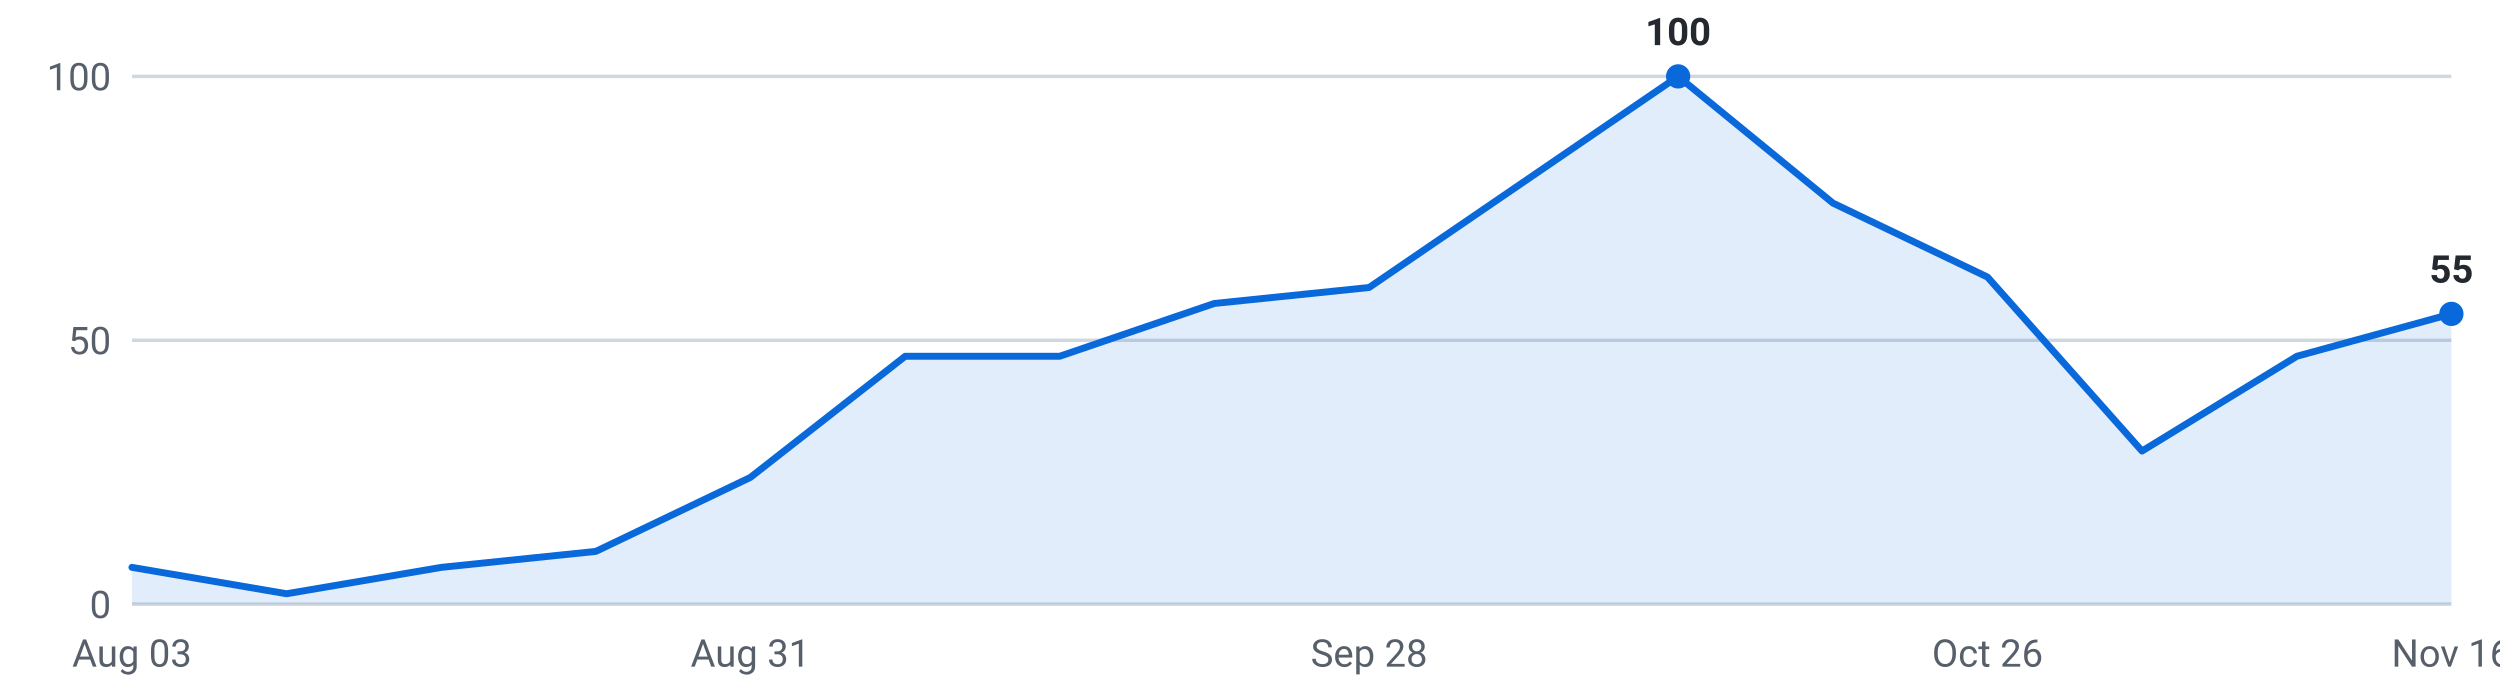
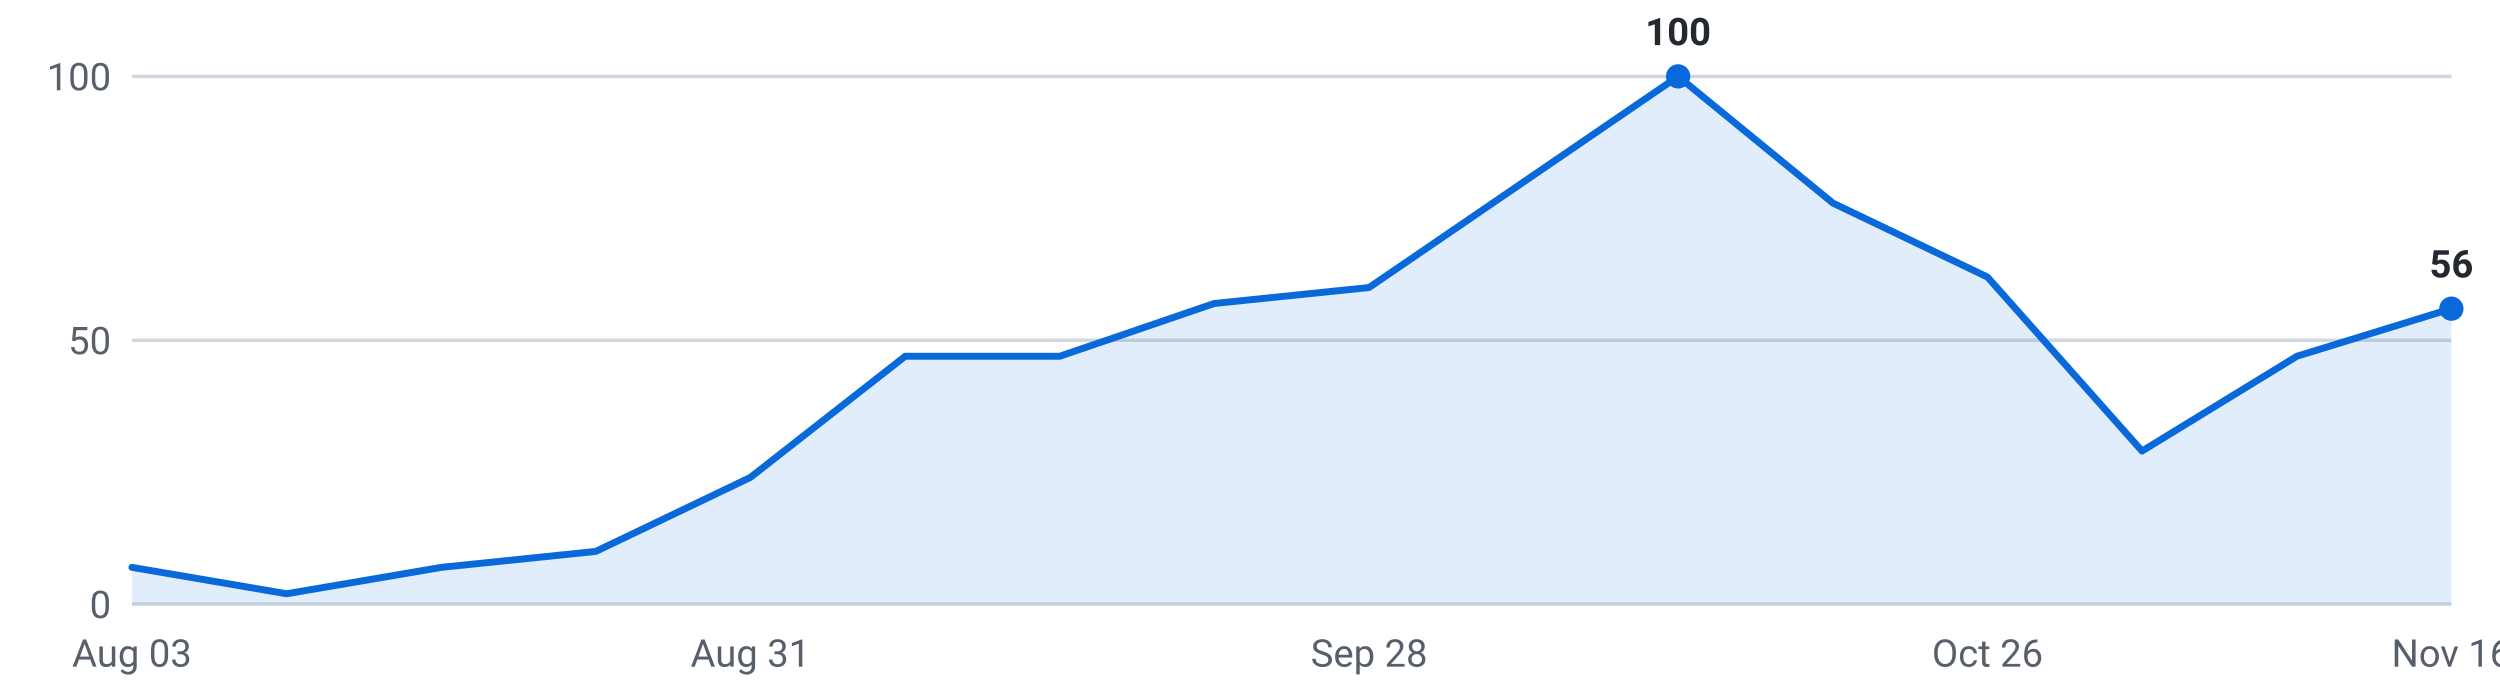
<svg xmlns="http://www.w3.org/2000/svg" viewBox="0 0 720 200" width="720" height="200" role="img" aria-label="Internships posted per week, last 16 weeks">
  <g font-family="-apple-system,Segoe UI,Roboto,sans-serif" font-size="11">
    <line x1="38" y1="174.0" x2="706" y2="174.0" stroke="#d0d7de" stroke-width="1" />
    <text x="32" y="178.0" text-anchor="end" fill="#57606a">0</text>
    <line x1="38" y1="98.0" x2="706" y2="98.0" stroke="#d0d7de" stroke-width="1" />
    <text x="32" y="102.0" text-anchor="end" fill="#57606a">50</text>
    <line x1="38" y1="22.0" x2="706" y2="22.0" stroke="#d0d7de" stroke-width="1" />
    <text x="32" y="26.0" text-anchor="end" fill="#57606a">100</text>
-     <path d="M38.0,174 L38.0,163.4 L82.5,171.0 L127.1,163.4 L171.6,158.8 L216.1,137.5 L260.7,102.6 L305.2,102.6 L349.7,87.4 L394.3,82.8 L438.8,52.4 L483.3,22.0 L527.9,58.5 L572.4,79.8 L616.9,129.9 L661.5,102.6 L706.0,90.4 L706.0,174 Z" fill="#0969da" fill-opacity="0.12" />
-     <polyline points="38.0,163.4 82.5,171.0 127.1,163.4 171.6,158.8 216.1,137.5 260.7,102.6 305.2,102.6 349.7,87.4 394.3,82.8 438.8,52.4 483.3,22.0 527.9,58.5 572.4,79.8 616.9,129.9 661.5,102.6 706.0,90.4" fill="none" stroke="#0969da" stroke-width="2" stroke-linejoin="round" stroke-linecap="round" />
+     <path d="M38.0,174 L38.0,163.4 L82.5,171.0 L127.1,163.4 L171.6,158.8 L216.1,137.5 L260.7,102.6 L305.2,102.6 L349.7,87.4 L394.3,82.8 L438.8,52.4 L483.3,22.0 L527.9,58.5 L572.4,79.8 L616.9,129.9 L661.5,102.6 L706.0,88.9 L706.0,174 Z" fill="#0969da" fill-opacity="0.12" />
+     <polyline points="38.0,163.4 82.5,171.0 127.1,163.4 171.6,158.8 216.1,137.5 260.7,102.6 305.2,102.6 349.7,87.4 394.3,82.8 438.8,52.4 483.3,22.0 527.9,58.5 572.4,79.8 616.9,129.9 661.5,102.6 706.0,88.9" fill="none" stroke="#0969da" stroke-width="2" stroke-linejoin="round" stroke-linecap="round" />
    <circle cx="483.3" cy="22.0" r="3.5" fill="#0969da" />
    <text x="483.3" y="13.0" text-anchor="middle" fill="#24292f" font-weight="600">100</text>
-     <circle cx="706.0" cy="90.4" r="3.5" fill="#0969da" />
-     <text x="706.0" y="81.4" text-anchor="middle" fill="#24292f" font-weight="600">55</text>
+     <circle cx="706.0" cy="88.9" r="3.5" fill="#0969da" />
+     <text x="706.0" y="79.9" text-anchor="middle" fill="#24292f" font-weight="600">56</text>
    <text x="38.0" y="192" text-anchor="middle" fill="#57606a">Aug 03</text>
    <text x="216.1" y="192" text-anchor="middle" fill="#57606a">Aug 31</text>
    <text x="394.3" y="192" text-anchor="middle" fill="#57606a">Sep 28</text>
    <text x="572.4" y="192" text-anchor="middle" fill="#57606a">Oct 26</text>
    <text x="706.0" y="192" text-anchor="middle" fill="#57606a">Nov 16</text>
  </g>
</svg>
